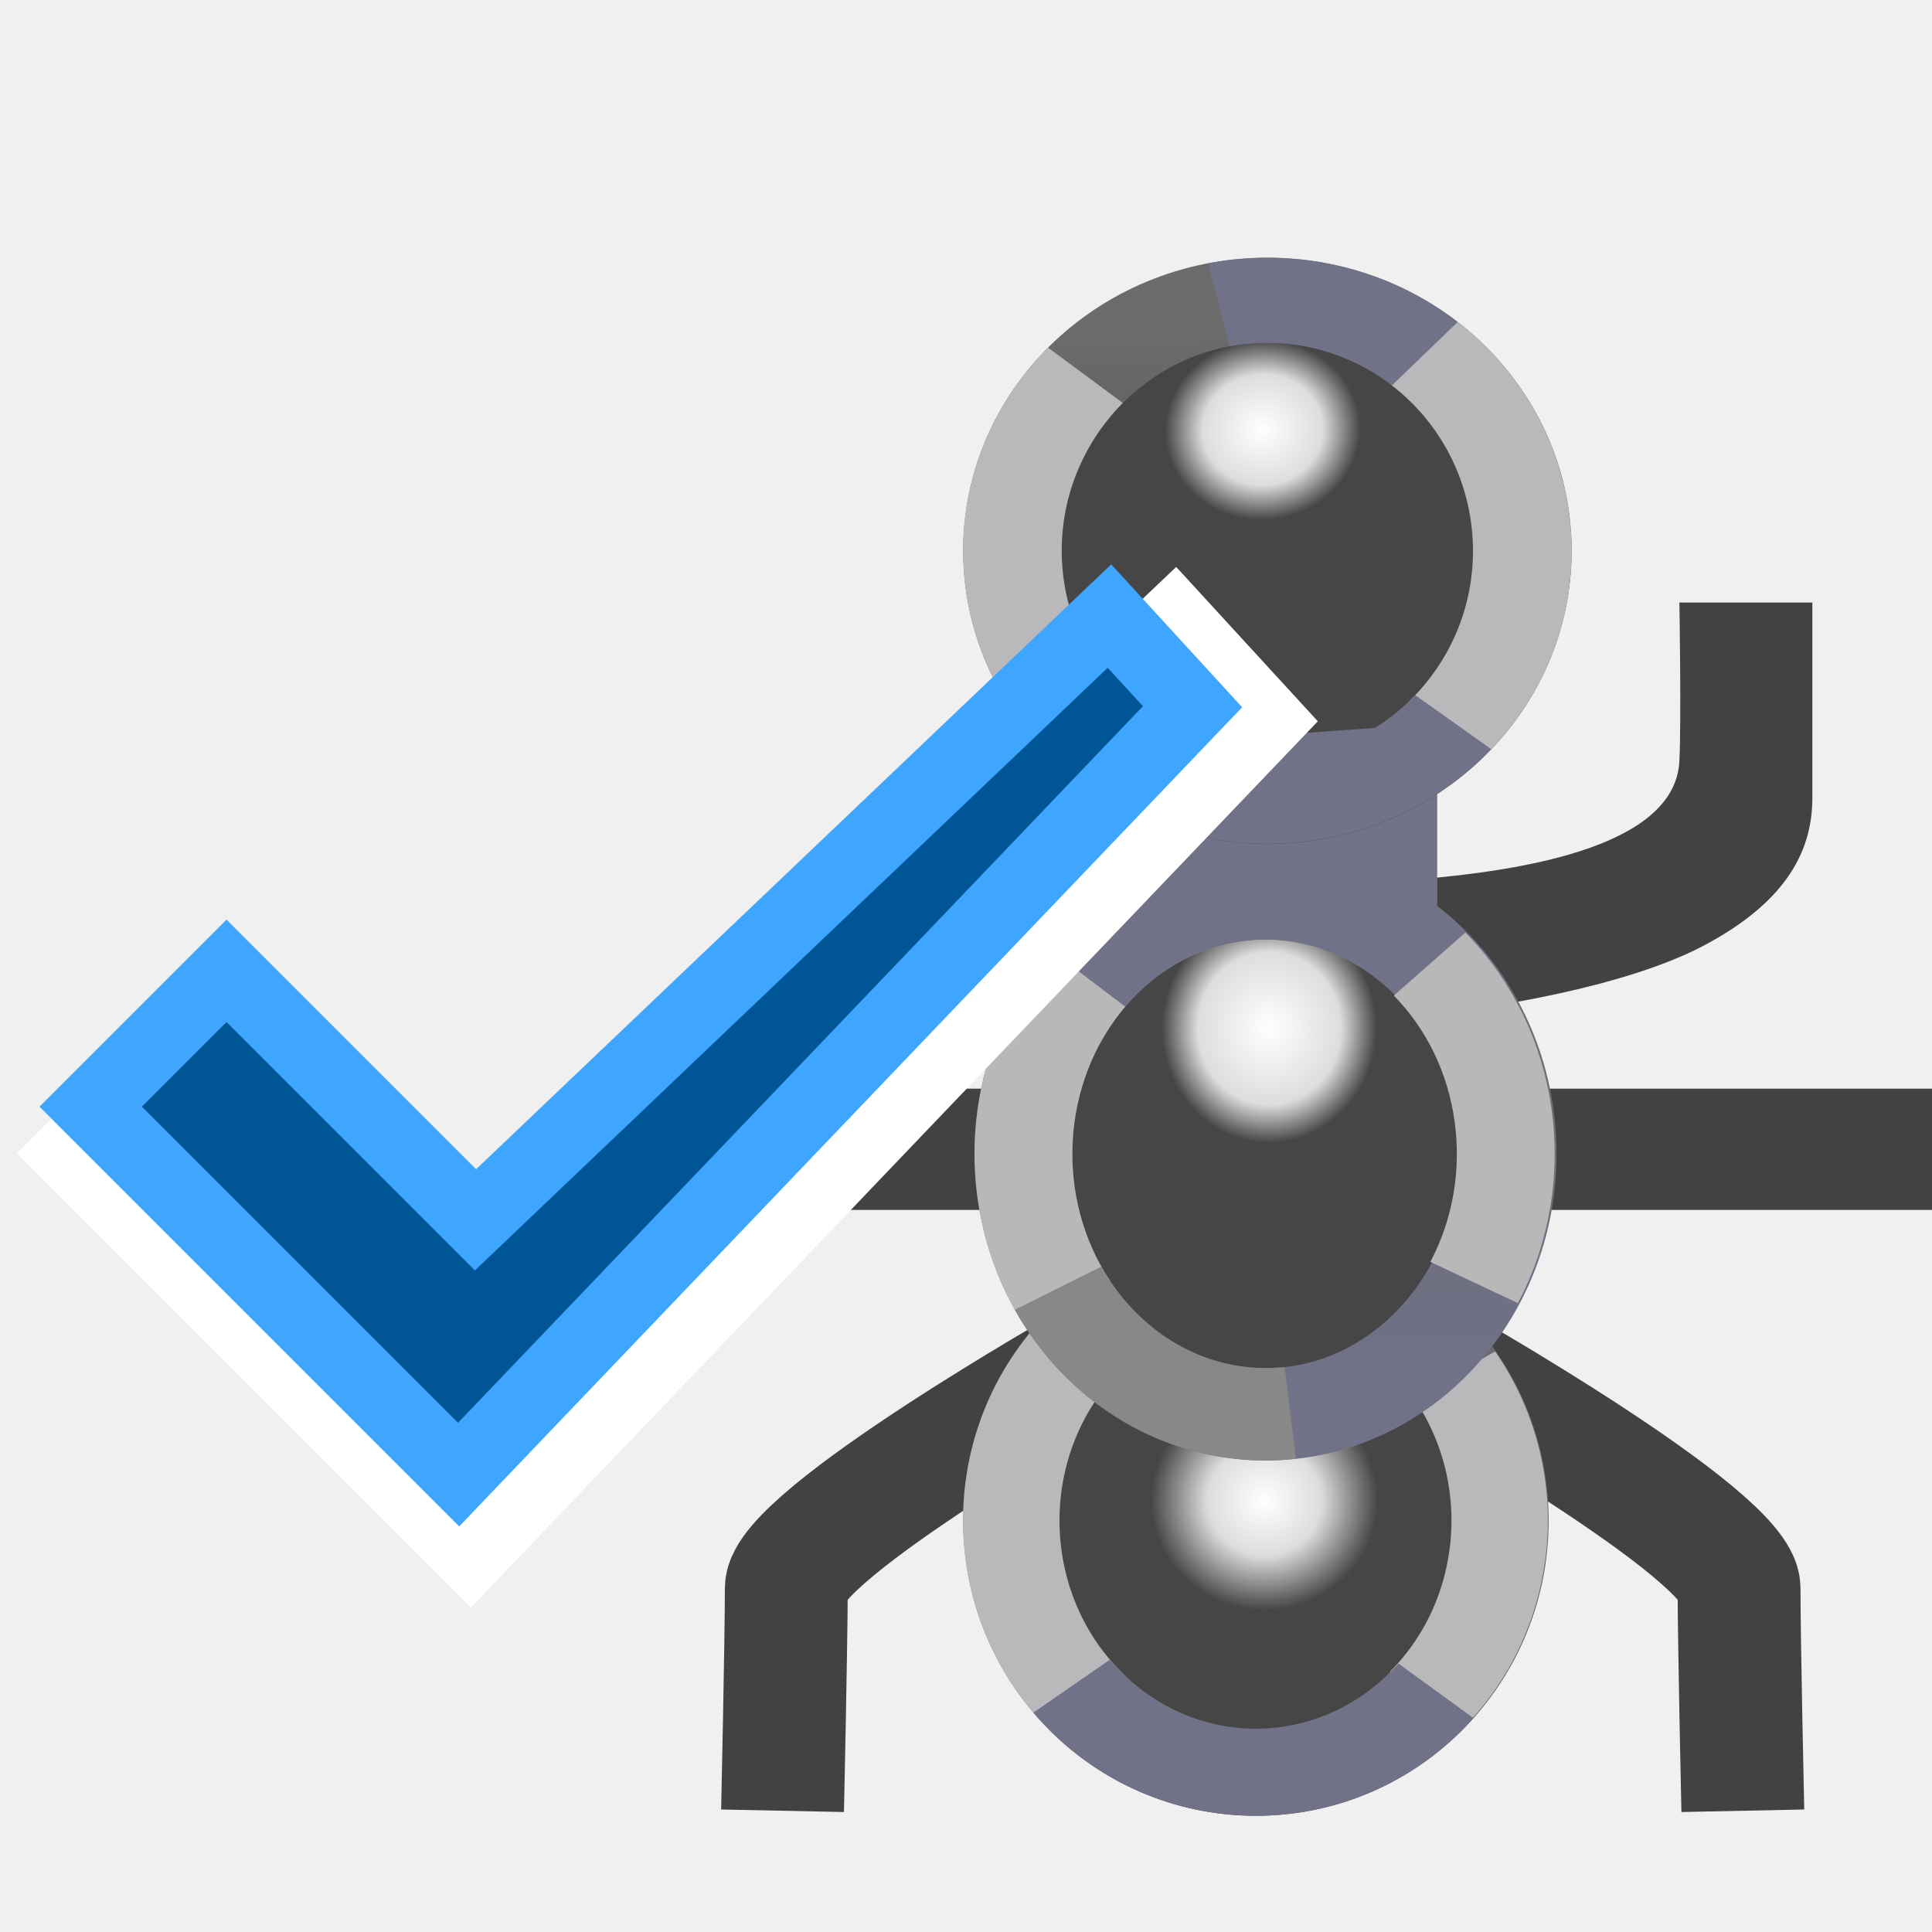
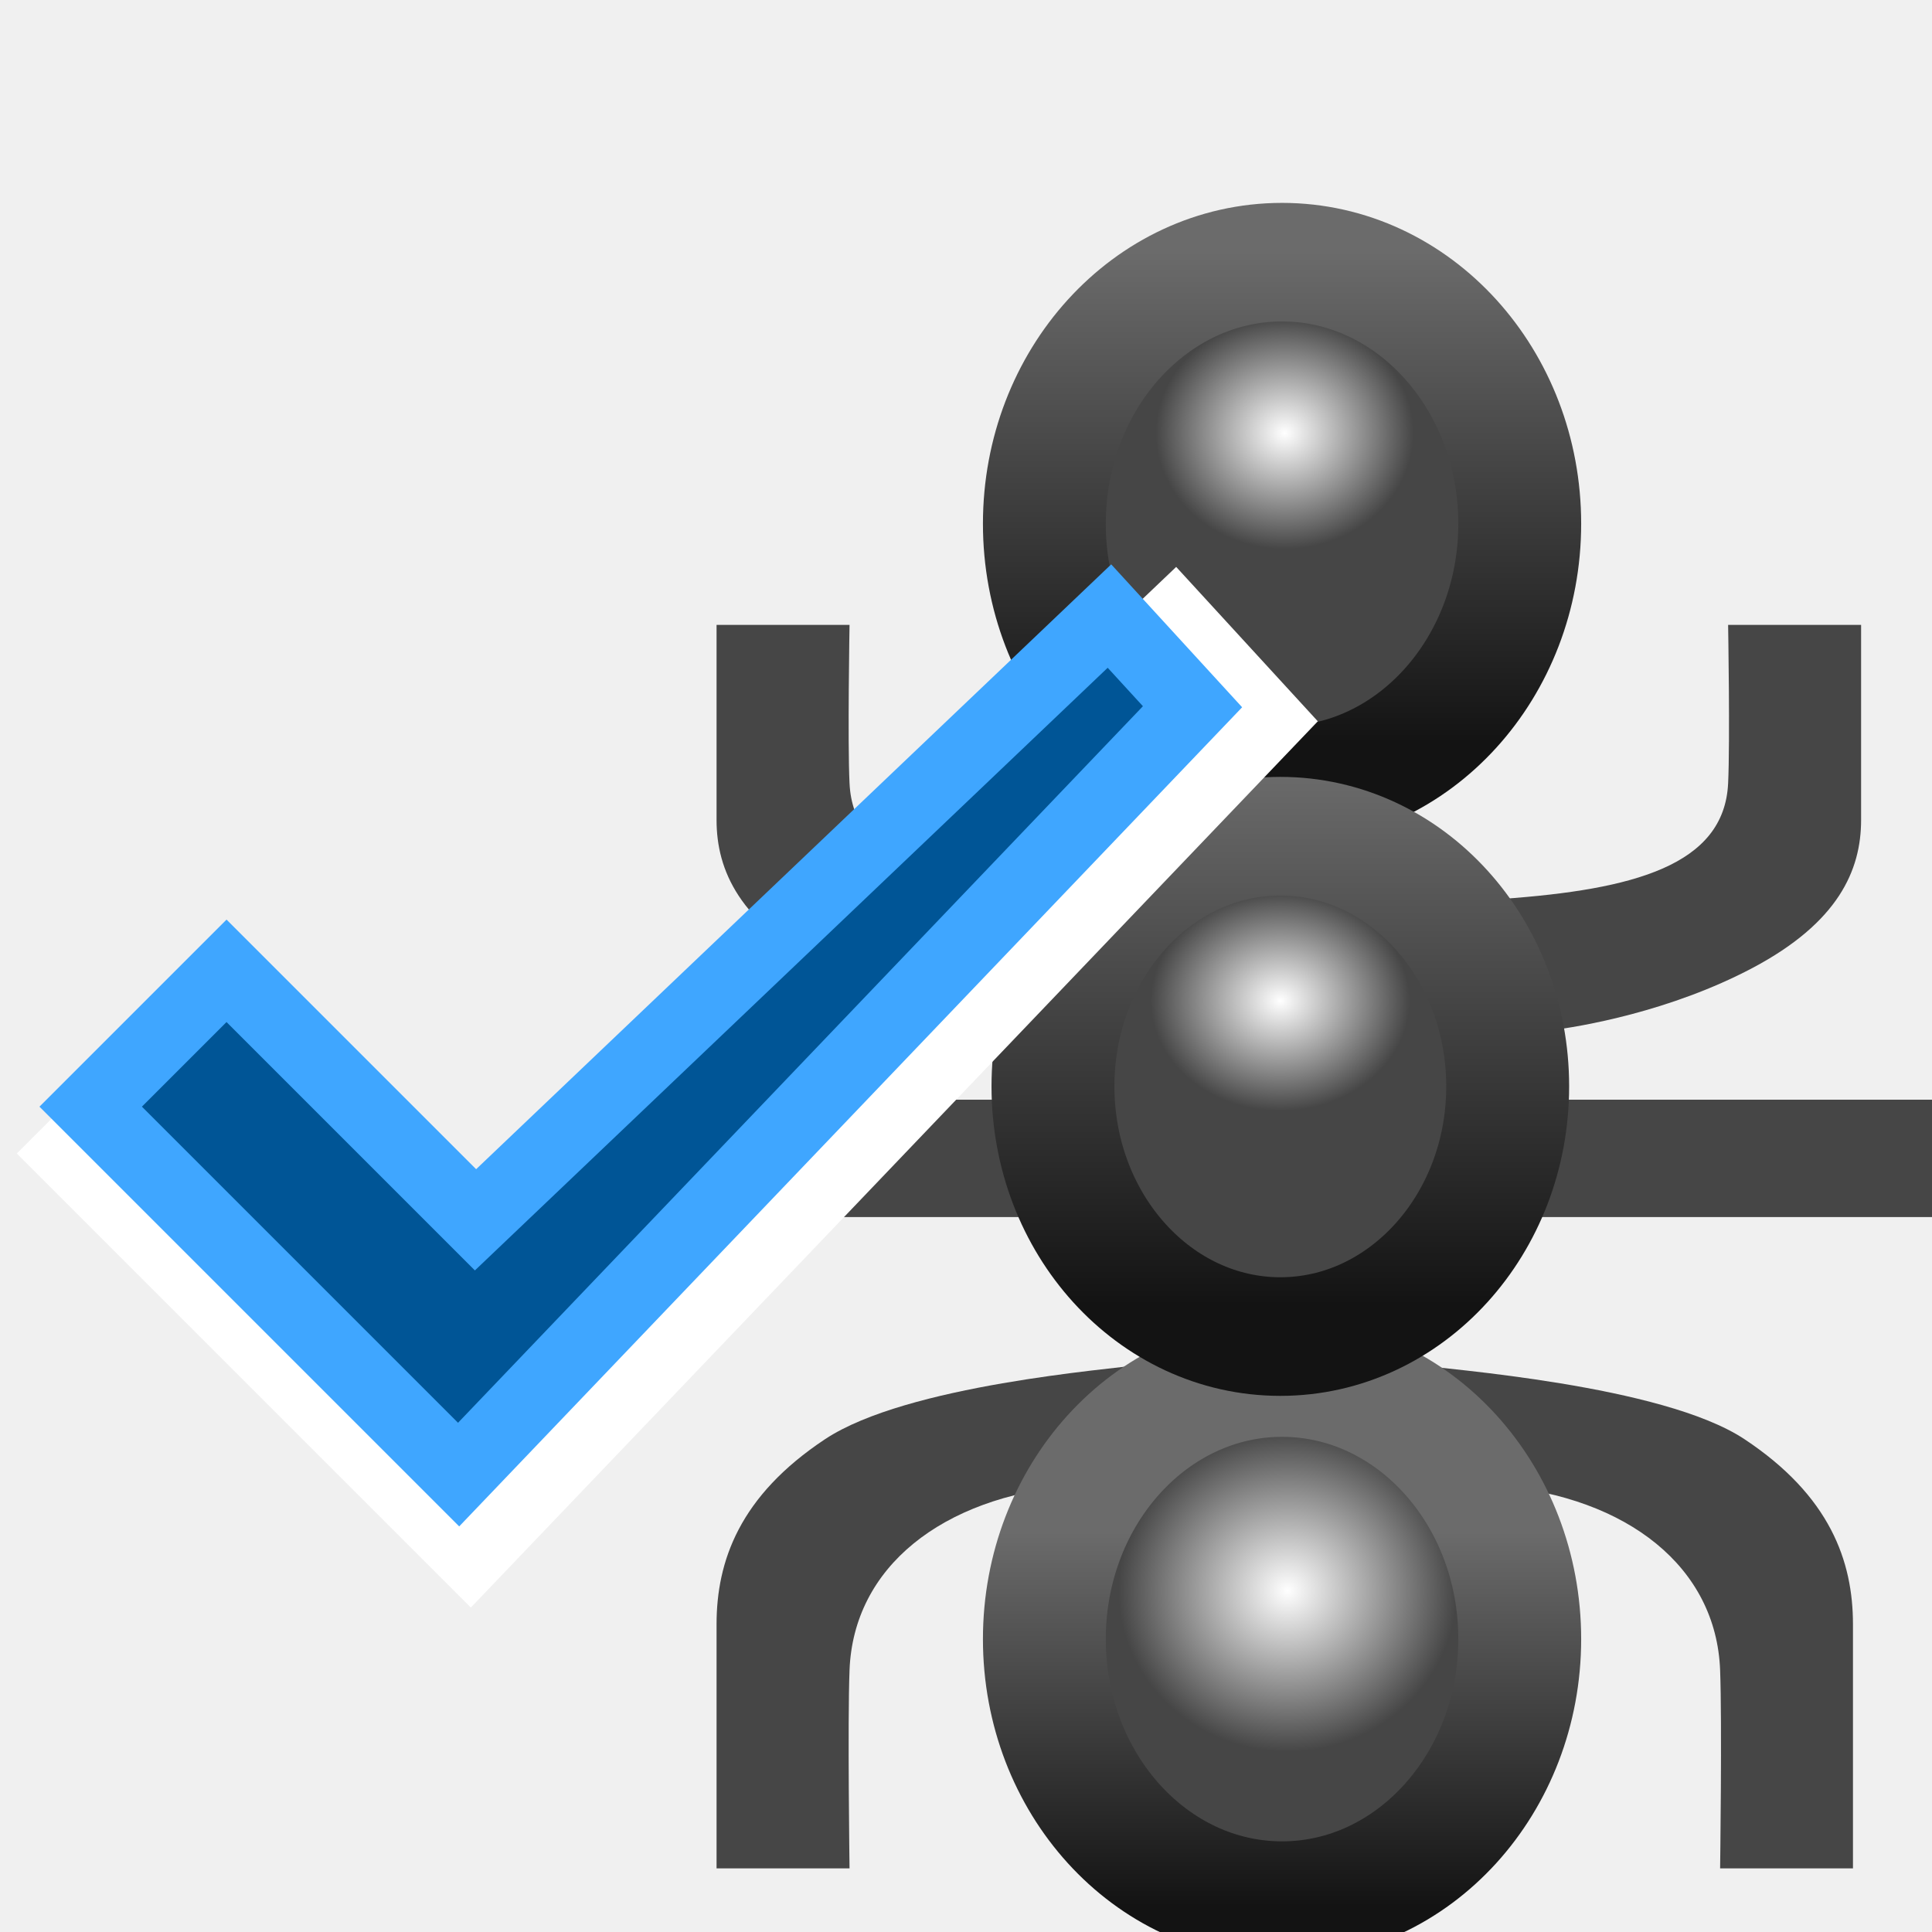
<svg xmlns="http://www.w3.org/2000/svg" xmlns:xlink="http://www.w3.org/1999/xlink" width="16" height="16" id="svg2" version="1.1">
  <defs id="defs4">
    <radialGradient xlink:href="#linearGradient5328-5" id="radialGradient5366-0" gradientUnits="userSpaceOnUse" gradientTransform="matrix(0.4386055,0,0,0.4087992,4.40384,1.746552)" cx="7.844" cy="3.083" fx="7.844" fy="3.083" r="2.35" />
    <linearGradient id="linearGradient5328-5">
      <stop style="stop-color:#ffffff;stop-opacity:1;" offset="0" id="stop5330-9" />
      <stop style="stop-color:#464646;stop-opacity:1;" offset="1" id="stop5332-8" />
    </linearGradient>
    <linearGradient xlink:href="#linearGradient5209-0" id="linearGradient5368-1" gradientUnits="userSpaceOnUse" x1="7.83" y1="5.575" x2="7.83" y2="1.504" />
    <linearGradient id="linearGradient5209-0">
      <stop style="stop-color:#5c5c5c;stop-opacity:1;" offset="0" id="stop5211-9" />
      <stop style="stop-color:#aeaeae;stop-opacity:1;" offset="1" id="stop5213-4" />
    </linearGradient>
    <radialGradient xlink:href="#linearGradient5328-5" id="radialGradient5370-9" gradientUnits="userSpaceOnUse" gradientTransform="matrix(0.5749207,0,0,0.5678434,3.325127,1.624137)" cx="7.899" cy="3.052" fx="7.899" fy="3.052" r="2.35" />
    <linearGradient xlink:href="#linearGradient5209-0" id="linearGradient5372-5" gradientUnits="userSpaceOnUse" x1="7.83" y1="5.968" x2="7.83" y2="2.87" />
    <radialGradient xlink:href="#linearGradient5328-5" id="radialGradient5374-4" gradientUnits="userSpaceOnUse" gradientTransform="matrix(0.4605153,0,0,0.4056276,4.220048,1.992399)" cx="7.822" cy="2.527" fx="7.822" fy="2.527" r="2.35" />
    <linearGradient xlink:href="#linearGradient5209-0" id="linearGradient5376-4" gradientUnits="userSpaceOnUse" x1="7.845" y1="5.653" x2="7.845" y2="1.018" />
    <radialGradient r="2.35" fy="3.083" fx="7.844" cy="3.083" cx="7.844" gradientTransform="matrix(0.4386055,0,0,0.4087992,4.40384,1.746552)" gradientUnits="userSpaceOnUse" id="radialGradient5366-0-4-9" xlink:href="#linearGradient5328-5-9-5-5" />
    <linearGradient id="linearGradient5328-5-9-5-5">
      <stop id="stop5330-9-9-1-5" offset="0" style="stop-color:#ffffff;stop-opacity:1;" />
      <stop id="stop5332-8-7-9-2" offset="1" style="stop-color:#464646;stop-opacity:1;" />
    </linearGradient>
    <linearGradient y2="1.504" x2="7.83" y1="5.575" x1="7.83" gradientUnits="userSpaceOnUse" id="linearGradient5368-1-3-0" xlink:href="#linearGradient5209-0-3-1-2" />
    <linearGradient id="linearGradient5209-0-3-1-2">
      <stop id="stop5211-9-5-2-6" offset="0" style="stop-color:#131313;stop-opacity:1;" />
      <stop id="stop5213-4-5-8-4" offset="1" style="stop-color:#6b6b6b;stop-opacity:1;" />
    </linearGradient>
    <radialGradient r="2.35" fy="3.052" fx="7.899" cy="3.052" cx="7.899" gradientTransform="matrix(0.5749207,0,0,0.5678434,3.325127,1.624137)" gradientUnits="userSpaceOnUse" id="radialGradient5370-9-7-0" xlink:href="#linearGradient5328-5-9-5-5" />
    <linearGradient id="linearGradient3258">
      <stop id="stop3260" offset="0" style="stop-color:#ffffff;stop-opacity:1;" />
      <stop id="stop3262" offset="1" style="stop-color:#464646;stop-opacity:1;" />
    </linearGradient>
    <linearGradient y2="2.87" x2="7.83" y1="5.968" x1="7.83" gradientUnits="userSpaceOnUse" id="linearGradient5372-5-3-3" xlink:href="#linearGradient5209-0-3-1-2" />
    <linearGradient id="linearGradient3265">
      <stop id="stop3267" offset="0" style="stop-color:#131313;stop-opacity:1;" />
      <stop id="stop3269" offset="1" style="stop-color:#6b6b6b;stop-opacity:1;" />
    </linearGradient>
    <radialGradient r="2.35" fy="2.527" fx="7.822" cy="2.527" cx="7.822" gradientTransform="matrix(0.4605153,0,0,0.4056276,4.220048,1.992399)" gradientUnits="userSpaceOnUse" id="radialGradient5374-4-3-3" xlink:href="#linearGradient5328-5-9-5-5" />
    <linearGradient id="linearGradient3272">
      <stop id="stop3274" offset="0" style="stop-color:#ffffff;stop-opacity:1;" />
      <stop id="stop3276" offset="1" style="stop-color:#464646;stop-opacity:1;" />
    </linearGradient>
    <linearGradient y2="1.018" x2="7.845" y1="5.653" x1="7.845" gradientUnits="userSpaceOnUse" id="linearGradient5376-4-6-4" xlink:href="#linearGradient5209-0-3-1-2" />
    <linearGradient id="linearGradient3279">
      <stop id="stop3281" offset="0" style="stop-color:#131313;stop-opacity:1;" />
      <stop id="stop3283" offset="1" style="stop-color:#6b6b6b;stop-opacity:1;" />
    </linearGradient>
    <radialGradient r="2.35" fy="3.083" fx="7.844" cy="3.083" cx="7.844" gradientTransform="matrix(0.4386055,0,0,0.4087992,4.40384,1.746552)" gradientUnits="userSpaceOnUse" id="radialGradient5366-0-4-9-9" xlink:href="#linearGradient5328-5-9-5-5-3" />
    <linearGradient id="linearGradient5328-5-9-5-5-3">
      <stop id="stop5330-9-9-1-5-4" offset="0" style="stop-color:#ffffff;stop-opacity:1;" />
      <stop id="stop5332-8-7-9-2-9" offset="1" style="stop-color:#464646;stop-opacity:1;" />
    </linearGradient>
    <linearGradient y2="1.504" x2="7.83" y1="5.575" x1="7.83" gradientUnits="userSpaceOnUse" id="linearGradient5368-1-3-0-2" xlink:href="#linearGradient5209-0-3-1-2-5" />
    <linearGradient id="linearGradient5209-0-3-1-2-5">
      <stop id="stop5211-9-5-2-6-1" offset="0" style="stop-color:#131313;stop-opacity:1;" />
      <stop id="stop5213-4-5-8-4-4" offset="1" style="stop-color:#6b6b6b;stop-opacity:1;" />
    </linearGradient>
    <radialGradient r="2.35" fy="3.052" fx="7.899" cy="3.052" cx="7.899" gradientTransform="matrix(0.5749207,0,0,0.5678434,3.325127,1.624137)" gradientUnits="userSpaceOnUse" id="radialGradient5370-9-7-0-5" xlink:href="#linearGradient5328-5-9-5-5-3" />
    <linearGradient id="linearGradient3113">
      <stop id="stop3115" offset="0" style="stop-color:#ffffff;stop-opacity:1;" />
      <stop id="stop3117" offset="1" style="stop-color:#464646;stop-opacity:1;" />
    </linearGradient>
    <linearGradient y2="2.87" x2="7.83" y1="5.968" x1="7.83" gradientUnits="userSpaceOnUse" id="linearGradient5372-5-3-3-9" xlink:href="#linearGradient5209-0-3-1-2-5" />
    <linearGradient id="linearGradient3120">
      <stop id="stop3122" offset="0" style="stop-color:#131313;stop-opacity:1;" />
      <stop id="stop3124" offset="1" style="stop-color:#6b6b6b;stop-opacity:1;" />
    </linearGradient>
    <radialGradient r="2.35" fy="2.527" fx="7.822" cy="2.527" cx="7.822" gradientTransform="matrix(0.4605153,0,0,0.4056276,4.220048,1.992399)" gradientUnits="userSpaceOnUse" id="radialGradient5374-4-3-3-9" xlink:href="#linearGradient5328-5-9-5-5-3" />
    <linearGradient id="linearGradient3127">
      <stop id="stop3129" offset="0" style="stop-color:#ffffff;stop-opacity:1;" />
      <stop id="stop3131" offset="1" style="stop-color:#464646;stop-opacity:1;" />
    </linearGradient>
    <linearGradient y2="1.018" x2="7.845" y1="5.653" x1="7.845" gradientUnits="userSpaceOnUse" id="linearGradient5376-4-6-4-2" xlink:href="#linearGradient5209-0-3-1-2-5" />
    <linearGradient id="linearGradient3134">
      <stop id="stop3136" offset="0" style="stop-color:#131313;stop-opacity:1;" />
      <stop id="stop3138" offset="1" style="stop-color:#6b6b6b;stop-opacity:1;" />
    </linearGradient>
-     <radialGradient xlink:href="#linearGradient3844" id="radialGradient5366-0-3" gradientUnits="userSpaceOnUse" gradientTransform="matrix(0.3089145,0.02433326,-0.0270668,0.331368,5.462803,1.717133)" cx="7.738" cy="2.433" fx="7.738" fy="2.433" r="2.35" />
-     <linearGradient id="linearGradient3844">
-       <stop id="stop3846" offset="0" style="stop-color:#ffffff;stop-opacity:1;" />
-       <stop style="stop-color:#dddddd;stop-opacity:1;" offset="0.612" id="stop3848" />
-       <stop id="stop3850" offset="1" style="stop-color:#464646;stop-opacity:1;" />
-     </linearGradient>
-     <linearGradient xlink:href="#linearGradient3860" id="linearGradient5368-1-8" gradientUnits="userSpaceOnUse" x1="7.83" y1="5.575" x2="7.802" y2="1.931" />
-     <linearGradient id="linearGradient3860">
-       <stop id="stop3862" offset="0" style="stop-color:#424242;stop-opacity:1" />
-       <stop id="stop3864" offset="1" style="stop-color:#6b6b6b;stop-opacity:1;" />
-     </linearGradient>
-     <radialGradient xlink:href="#linearGradient5328-5-9" id="radialGradient5370-9-0" gradientUnits="userSpaceOnUse" gradientTransform="matrix(0.3755342,-2.0140452e-8,1.7614747e-8,0.4029783,4.907933,2.193229)" cx="7.938" cy="3.452" fx="7.938" fy="3.452" r="2.35" />
-     <linearGradient id="linearGradient5328-5-9">
-       <stop style="stop-color:#ffffff;stop-opacity:1;" offset="0" id="stop5330-9-5" />
-       <stop id="stop3842" offset="0.5" style="stop-color:#dddddd;stop-opacity:1;" />
-       <stop style="stop-color:#464646;stop-opacity:1;" offset="1" id="stop5332-8-5" />
-     </linearGradient>
-     <linearGradient xlink:href="#linearGradient5209-0-3" id="linearGradient5372-5-2" gradientUnits="userSpaceOnUse" x1="7.83" y1="5.968" x2="7.889" y2="3.584" />
-     <linearGradient id="linearGradient5209-0-3">
-       <stop style="stop-color:#4c4c4c;stop-opacity:1" offset="0" id="stop5211-9-0" />
-       <stop style="stop-color:#6b6b6b;stop-opacity:1;" offset="1" id="stop5213-4-7" />
-     </linearGradient>
-     <radialGradient xlink:href="#linearGradient3852" id="radialGradient5374-4-7" gradientUnits="userSpaceOnUse" gradientTransform="matrix(0.3588271,-0.01458857,0.01251176,0.4053733,4.98387,2.107159)" cx="7.93" cy="1.786" fx="7.93" fy="1.786" r="2.35" />
-     <linearGradient id="linearGradient3852">
-       <stop id="stop3854" offset="0" style="stop-color:#ffffff;stop-opacity:1;" />
-       <stop style="stop-color:#dddddd;stop-opacity:1;" offset="0.666" id="stop3856" />
-       <stop id="stop3858" offset="1" style="stop-color:#464646;stop-opacity:1;" />
-     </linearGradient>
-     <linearGradient xlink:href="#linearGradient3866" id="linearGradient5376-4-7" gradientUnits="userSpaceOnUse" x1="7.845" y1="5.653" x2="7.845" y2="1.018" />
-     <linearGradient id="linearGradient3866">
-       <stop id="stop3868" offset="0" style="stop-color:#717188;stop-opacity:1" />
-       <stop id="stop3870" offset="1" style="stop-color:#6b6b6b;stop-opacity:1;" />
-     </linearGradient>
-     <radialGradient xlink:href="#linearGradient3844-5" id="radialGradient5366-0-3-5" gradientUnits="userSpaceOnUse" gradientTransform="matrix(0.3089145,0.02433326,-0.0270668,0.331368,5.462803,1.717133)" cx="7.738" cy="2.433" fx="7.738" fy="2.433" r="2.35" />
-     <linearGradient id="linearGradient3844-5">
-       <stop id="stop3846-8" offset="0" style="stop-color:#ffffff;stop-opacity:1;" />
-       <stop style="stop-color:#dddddd;stop-opacity:1;" offset="0.612" id="stop3848-2" />
-       <stop id="stop3850-2" offset="1" style="stop-color:#464646;stop-opacity:1;" />
-     </linearGradient>
-     <linearGradient xlink:href="#linearGradient3860-9" id="linearGradient5368-1-8-2" gradientUnits="userSpaceOnUse" x1="7.83" y1="5.575" x2="7.802" y2="1.931" />
-     <linearGradient id="linearGradient3860-9">
-       <stop id="stop3862-7" offset="0" style="stop-color:#424242;stop-opacity:1" />
-       <stop id="stop3864-2" offset="1" style="stop-color:#6b6b6b;stop-opacity:1;" />
-     </linearGradient>
-     <radialGradient xlink:href="#linearGradient5328-5-9-5" id="radialGradient5370-9-0-9" gradientUnits="userSpaceOnUse" gradientTransform="matrix(0.3755342,-2.0140452e-8,1.7614747e-8,0.4029783,4.907933,2.193229)" cx="7.938" cy="3.452" fx="7.938" fy="3.452" r="2.35" />
-     <linearGradient id="linearGradient5328-5-9-5">
-       <stop style="stop-color:#ffffff;stop-opacity:1;" offset="0" id="stop5330-9-5-7" />
-       <stop id="stop3842-8" offset="0.5" style="stop-color:#dddddd;stop-opacity:1;" />
-       <stop style="stop-color:#464646;stop-opacity:1;" offset="1" id="stop5332-8-5-8" />
-     </linearGradient>
-     <linearGradient xlink:href="#linearGradient5209-0-3-9" id="linearGradient5372-5-2-5" gradientUnits="userSpaceOnUse" x1="7.83" y1="5.968" x2="7.889" y2="3.584" />
-     <linearGradient id="linearGradient5209-0-3-9">
-       <stop style="stop-color:#4c4c4c;stop-opacity:1" offset="0" id="stop5211-9-0-4" />
-       <stop style="stop-color:#6b6b6b;stop-opacity:1;" offset="1" id="stop5213-4-7-1" />
-     </linearGradient>
-     <radialGradient xlink:href="#linearGradient3852-4" id="radialGradient5374-4-7-4" gradientUnits="userSpaceOnUse" gradientTransform="matrix(0.3588271,-0.01458857,0.01251176,0.4053733,4.98387,2.107159)" cx="7.93" cy="1.786" fx="7.93" fy="1.786" r="2.35" />
-     <linearGradient id="linearGradient3852-4">
-       <stop id="stop3854-3" offset="0" style="stop-color:#ffffff;stop-opacity:1;" />
-       <stop style="stop-color:#dddddd;stop-opacity:1;" offset="0.666" id="stop3856-3" />
-       <stop id="stop3858-0" offset="1" style="stop-color:#464646;stop-opacity:1;" />
-     </linearGradient>
-     <linearGradient xlink:href="#linearGradient3866-5" id="linearGradient5376-4-7-1" gradientUnits="userSpaceOnUse" x1="7.845" y1="5.653" x2="7.845" y2="1.018" />
-     <linearGradient id="linearGradient3866-5">
-       <stop id="stop3868-5" offset="0" style="stop-color:#717188;stop-opacity:1" />
-       <stop id="stop3870-1" offset="1" style="stop-color:#6b6b6b;stop-opacity:1;" />
-     </linearGradient>
  </defs>
  <g id="layer1" style="display:inline" transform="translate(0,-1036.362)">
-     <g style="display:inline" id="g5354" transform="matrix(1.036031,0,0,1,-10.6708,0.7090108)">
-       <rect style="fill:#424242;fill-opacity:1;stroke:none" id="rect5291" width="3.599" height="1.004" x="15.073" y="1044.669" />
-       <path style="fill:none;stroke:#424242;stroke-width:0.982px;stroke-linecap:butt;stroke-linejoin:round;stroke-opacity:1" d="m 21.758,1046.93 c 0,0 2.443,1.434 2.443,1.875 0,0.441 0.03,1.844 0.03,1.844" id="path3990" />
-       <rect style="fill:#424242;fill-opacity:1;stroke:none;display:inline" id="rect5291-0" width="3.581" height="1.004" x="22.202" y="1044.669" />
-       <path style="fill:#424242;fill-opacity:1;stroke:none;display:inline" d="m 24.786,1040.643 -1.062,0 c 0,0 0.016,0.971 0,1.312 -0.031,0.68 -1.15,0.911 -2.196,0.988 l 0.369,1.091 c 0.26,-0.033 1.366,-0.191 2.022,-0.55 0.685,-0.376 0.868,-0.808 0.868,-1.226 0,-0.679 0,-1.615 0,-1.615 z" id="path5232-0" />
-       <path style="fill:none;stroke:#424242;stroke-width:0.982px;stroke-linecap:butt;stroke-linejoin:round;stroke-opacity:1;display:inline" d="m 19.028,1046.93 c 0,0 -2.443,1.434 -2.443,1.875 0,0.441 -0.03,1.844 -0.03,1.844" id="path3990-6" />
-       <g id="g5221" transform="matrix(1.22677,0,0,1,-0.6977351,0)">
-         <rect style="fill:#717188;fill-opacity:1;stroke:none" id="rect4812" width="2.875" height="1.5" x="7.062" y="5.031" transform="matrix(0.7867998,0,0,1,10.51089,1036.68)" />
-         <path transform="matrix(0.874162,0,0,0.9579521,10.3844,1036.614)" d="m 9.723,3.758 c 0,1.196 -0.851,2.166 -1.9,2.166 -1.05,0 -1.9,-0.97 -1.9,-2.166 0,-1.196 0.851,-2.166 1.9,-2.166 1.05,0 1.9,0.97 1.9,2.166 z" id="path5160" style="fill:url(#radialGradient5366-0-3-5);fill-opacity:1;stroke:url(#linearGradient5368-1-8-2);stroke-width:0.735;stroke-miterlimit:4;stroke-opacity:1;stroke-dasharray:none" />
-         <path transform="matrix(0.8385999,0,0,0.9622282,10.58764,1044.63)" d="m 9.723,3.758 c 0,1.196 -0.851,2.166 -1.9,2.166 -1.05,0 -1.9,-0.97 -1.9,-2.166 0,-1.196 0.851,-2.166 1.9,-2.166 1.05,0 1.9,0.97 1.9,2.166 z" id="path5160-4" style="fill:url(#radialGradient5370-9-0-9);fill-opacity:1;stroke:url(#linearGradient5372-5-2-5);stroke-width:0.749;stroke-miterlimit:4;stroke-opacity:1;stroke-dasharray:none;display:inline" />
-         <path transform="matrix(-0.8385998,0,0,0.9622282,23.70244,1044.63)" d="M 6.496,5.309 C 5.824,4.563 5.731,3.37 6.275,2.501" id="path5160-4-3-3" style="fill:none;stroke:#b9b9bc;stroke-width:0.749;stroke-miterlimit:4;stroke-opacity:1;stroke-dasharray:none;display:inline" />
-         <path transform="matrix(0.874162,0,0,0.9579521,10.3844,1036.614)" d="M 6.884,5.642 C 5.972,5.051 5.652,3.73 6.17,2.689 6.251,2.526 6.351,2.375 6.466,2.241" id="path5160-8" style="fill:none;stroke:#b9b9bc;stroke-width:0.735;stroke-miterlimit:4;stroke-opacity:1;stroke-dasharray:none;display:inline" />
-         <path transform="matrix(0.874162,0,0,0.9579521,10.3844,1036.614)" d="M 8.989,2.049 C 9.817,2.783 9.967,4.143 9.323,5.087 9.273,5.161 9.219,5.23 9.161,5.296" id="path5160-18" style="fill:none;stroke:#b9b9bc;stroke-width:0.735;stroke-miterlimit:4;stroke-opacity:1;stroke-dasharray:none;display:inline" />
-         <path transform="matrix(0.874162,0,0,0.9579521,10.3844,1036.614)" d="M 9.208,5.24 C 8.532,6.06 7.418,6.155 6.644,5.457" id="path5160-1" style="fill:#717188;fill-opacity:1;stroke:#717188;stroke-width:0.735;stroke-miterlimit:4;stroke-opacity:1;stroke-dasharray:none;display:inline" />
-         <path transform="matrix(0.874162,0,0,0.9579521,10.3844,1036.614)" d="M 7.461,1.632 C 8.002,1.513 8.562,1.667 8.996,2.055" id="path5160-1-9" style="fill:none;stroke:#717188;stroke-width:0.735;stroke-miterlimit:4;stroke-opacity:1;stroke-dasharray:none;display:inline" />
-         <path transform="matrix(0.8385998,0,0,0.9622282,10.58764,1044.63)" d="M 6.542,5.358 C 5.766,4.552 5.711,3.182 6.418,2.299 c 0.013,-0.017 0.027,-0.033 0.041,-0.049" id="path5160-4-3-1" style="fill:none;stroke:#b9b9bc;stroke-width:0.749;stroke-miterlimit:4;stroke-opacity:1;stroke-dasharray:none;display:inline" />
-         <path transform="matrix(0.8385998,0,0,0.9622282,10.58764,1044.63)" d="M 9.222,5.223 C 8.513,6.104 7.311,6.162 6.537,5.354 6.486,5.3 6.437,5.243 6.391,5.183" id="path5160-4-2" style="fill:none;stroke:#717188;stroke-width:0.749;stroke-miterlimit:4;stroke-opacity:1;stroke-dasharray:none;display:inline" />
-         <g id="g4814">
-           <path style="fill:url(#radialGradient5374-4-7-4);fill-opacity:1;stroke:url(#linearGradient5376-4-7-1);stroke-width:0.768;stroke-miterlimit:4;stroke-opacity:1;stroke-dasharray:none;display:inline" id="path5160-2" d="m 9.723,3.758 c 0,1.196 -0.851,2.166 -1.9,2.166 -1.05,0 -1.9,-0.97 -1.9,-2.166 0,-1.196 0.851,-2.166 1.9,-2.166 1.05,0 1.9,0.97 1.9,2.166 z" transform="matrix(0.8300827,0,0,0.9961135,10.71719,1041.465)" />
-           <path style="fill:none;stroke:#717188;stroke-width:0.768;stroke-miterlimit:4;stroke-opacity:1;stroke-dasharray:none;display:inline" id="path5160-2-6" d="M 6.173,2.683 C 6.694,1.645 7.855,1.285 8.766,1.879 9.015,2.041 9.228,2.265 9.39,2.535" transform="matrix(0.8300828,0,0,0.9961135,10.71719,1041.465)" />
-           <path style="fill:none;stroke:#b8b8b8;stroke-width:0.768;stroke-miterlimit:4;stroke-opacity:1;stroke-dasharray:none;display:inline" id="path5160-2-3" d="M 6.276,5.017 C 5.754,4.184 5.815,3.049 6.422,2.294" transform="matrix(0.8300828,0,0,0.9961135,10.71719,1041.465)" />
-           <path style="fill:none;stroke:#b8b8b8;stroke-width:0.768;stroke-miterlimit:4;stroke-opacity:1;stroke-dasharray:none;display:inline" id="path5160-2-3-5" d="M 6.17,4.828 C 5.737,3.96 5.881,2.866 6.52,2.181" transform="matrix(-0.8300828,0,0,0.9961135,23.69161,1041.465)" />
-           <path style="fill:none;stroke:#888888;stroke-width:0.768;stroke-miterlimit:4;stroke-opacity:1;stroke-dasharray:none;display:inline" id="path5160-2-3-6" d="M 8.017,5.912 C 7.284,5.998 6.574,5.594 6.194,4.875" transform="matrix(0.8300828,0,0,0.9961135,10.71719,1041.465)" />
+     <g style="display:inline" id="layer1-0" transform="translate(2.119229,1.118154)">
+       <g transform="matrix(1.036031,0,0,1,-12.63616,-0.3178619)" id="g5354-5" style="display:inline">
+         <path id="path5232-8-7" d="m 15.88,1051.035 1.062,0 c 0,0 -0.016,-1.214 0,-1.642 0.031,-0.851 0.736,-1.432 1.782,-1.528 l 0.56,-1.003 c -0.26,0.041 -1.88,0.168 -2.537,0.618 -0.685,0.47 -0.868,1.011 -0.868,1.534 0,0.85 0,2.021 0,2.021 z" style="fill:#464646;fill-opacity:1;stroke:none;display:inline" />
+         <path id="path5232-7" d="m 15.88,1040.737 1.062,0 c 0,0 -0.016,0.971 0,1.312 0.031,0.68 0.758,0.88 1.804,0.957 l -0.369,1.091 c -0.26,-0.033 -0.973,-0.159 -1.63,-0.519 -0.685,-0.376 -0.868,-0.808 -0.868,-1.226 0,-0.679 0,-1.615 0,-1.615 z" style="fill:#464646;fill-opacity:1;stroke:none" />
+         <path id="path5232-8-6-4" d="m 24.963,1051.035 -1.062,0 c 0,0 0.016,-1.214 0,-1.642 -0.031,-0.851 -0.736,-1.432 -1.782,-1.528 l -0.671,-1.003 c 0.26,0.041 1.991,0.168 2.647,0.618 0.685,0.47 0.868,1.011 0.868,1.534 0,0.85 0,2.021 0,2.021 z" style="fill:#464646;fill-opacity:1;stroke:none;display:inline" />
+         <rect y="1044.669" x="15.203" height="0.972" width="3.469" id="rect5291-5" style="fill:#464646;fill-opacity:1;stroke:none" />
+         <rect y="1044.669" x="22.141" height="0.972" width="3.469" id="rect5291-0-6" style="fill:#464646;fill-opacity:1;stroke:none;display:inline" />
+         <path id="path5232-0-6" d="m 25.027,1040.737 -1.062,0 c 0,0 0.016,0.971 0,1.312 -0.031,0.68 -0.758,0.88 -1.804,0.957 l 0.369,1.091 c 0.26,-0.033 0.973,-0.159 1.63,-0.519 0.685,-0.376 0.868,-0.808 0.868,-1.226 0,-0.679 0,-1.615 0,-1.615 z" style="fill:#464646;fill-opacity:1;stroke:none;display:inline" />
+         <g transform="translate(2.754507,0)" id="g5221-0">
+           <path style="fill:url(#radialGradient5366-0-4-9-9);fill-opacity:1;stroke:url(#linearGradient5368-1-3-0-2);stroke-width:0.982;stroke-miterlimit:4;stroke-opacity:1;stroke-dasharray:none" id="path5160-7" d="m 9.723,3.758 c 0,1.196 -0.851,2.166 -1.9,2.166 -1.05,0 -1.9,-0.97 -1.9,-2.166 0,-1.196 0.851,-2.166 1.9,-2.166 1.05,0 1.9,0.97 1.9,2.166 z" transform="translate(9.82183,1036.141)" />
+           <path style="fill:url(#radialGradient5370-9-7-0-5);fill-opacity:1;stroke:url(#linearGradient5372-5-3-3-9);stroke-width:0.982;stroke-miterlimit:4;stroke-opacity:1;stroke-dasharray:none;display:inline" id="path5160-4-3" d="m 9.723,3.758 c 0,1.196 -0.851,2.166 -1.9,2.166 -1.05,0 -1.9,-0.97 -1.9,-2.166 0,-1.196 0.851,-2.166 1.9,-2.166 1.05,0 1.9,0.97 1.9,2.166 z" transform="translate(9.82183,1045.378)" />
+           <path style="fill:url(#radialGradient5374-4-3-3-9);fill-opacity:1;stroke:url(#linearGradient5376-4-6-4-2);stroke-width:1.027;stroke-miterlimit:4;stroke-opacity:1;stroke-dasharray:none;display:inline" id="path5160-2-4" d="m 9.723,3.758 c 0,1.196 -0.851,2.166 -1.9,2.166 -1.05,0 -1.9,-0.97 -1.9,-2.166 0,-1.196 0.851,-2.166 1.9,-2.166 1.05,0 1.9,0.97 1.9,2.166 z" transform="matrix(0.9565447,0,0,0.9565447,10.14801,1040.964)" />
        </g>
      </g>
    </g>
    <path style="fill:#ffffff;fill-opacity:1;stroke:#ffffff;stroke-width:0.649;stroke-linecap:butt;stroke-linejoin:miter;stroke-miterlimit:4;stroke-opacity:1;stroke-dasharray:none;display:inline" d="m 9.725,1041.52 -5.679,5.409 -2.231,-2.231 -1.217,1.217 3.296,3.296 6.575,-6.88 z" id="path5730-4" />
    <path style="fill:#005596;fill-opacity:1;stroke:#3fa6ff;stroke-width:0.6;stroke-linecap:butt;stroke-linejoin:miter;stroke-miterlimit:4;stroke-opacity:1;stroke-dasharray:none;display:inline" d="m 9.188,1041.464 -5.25,5 -2.062,-2.062 -1.125,1.125 3.047,3.047 6.078,-6.359 z" id="path5730" />
  </g>
</svg>
